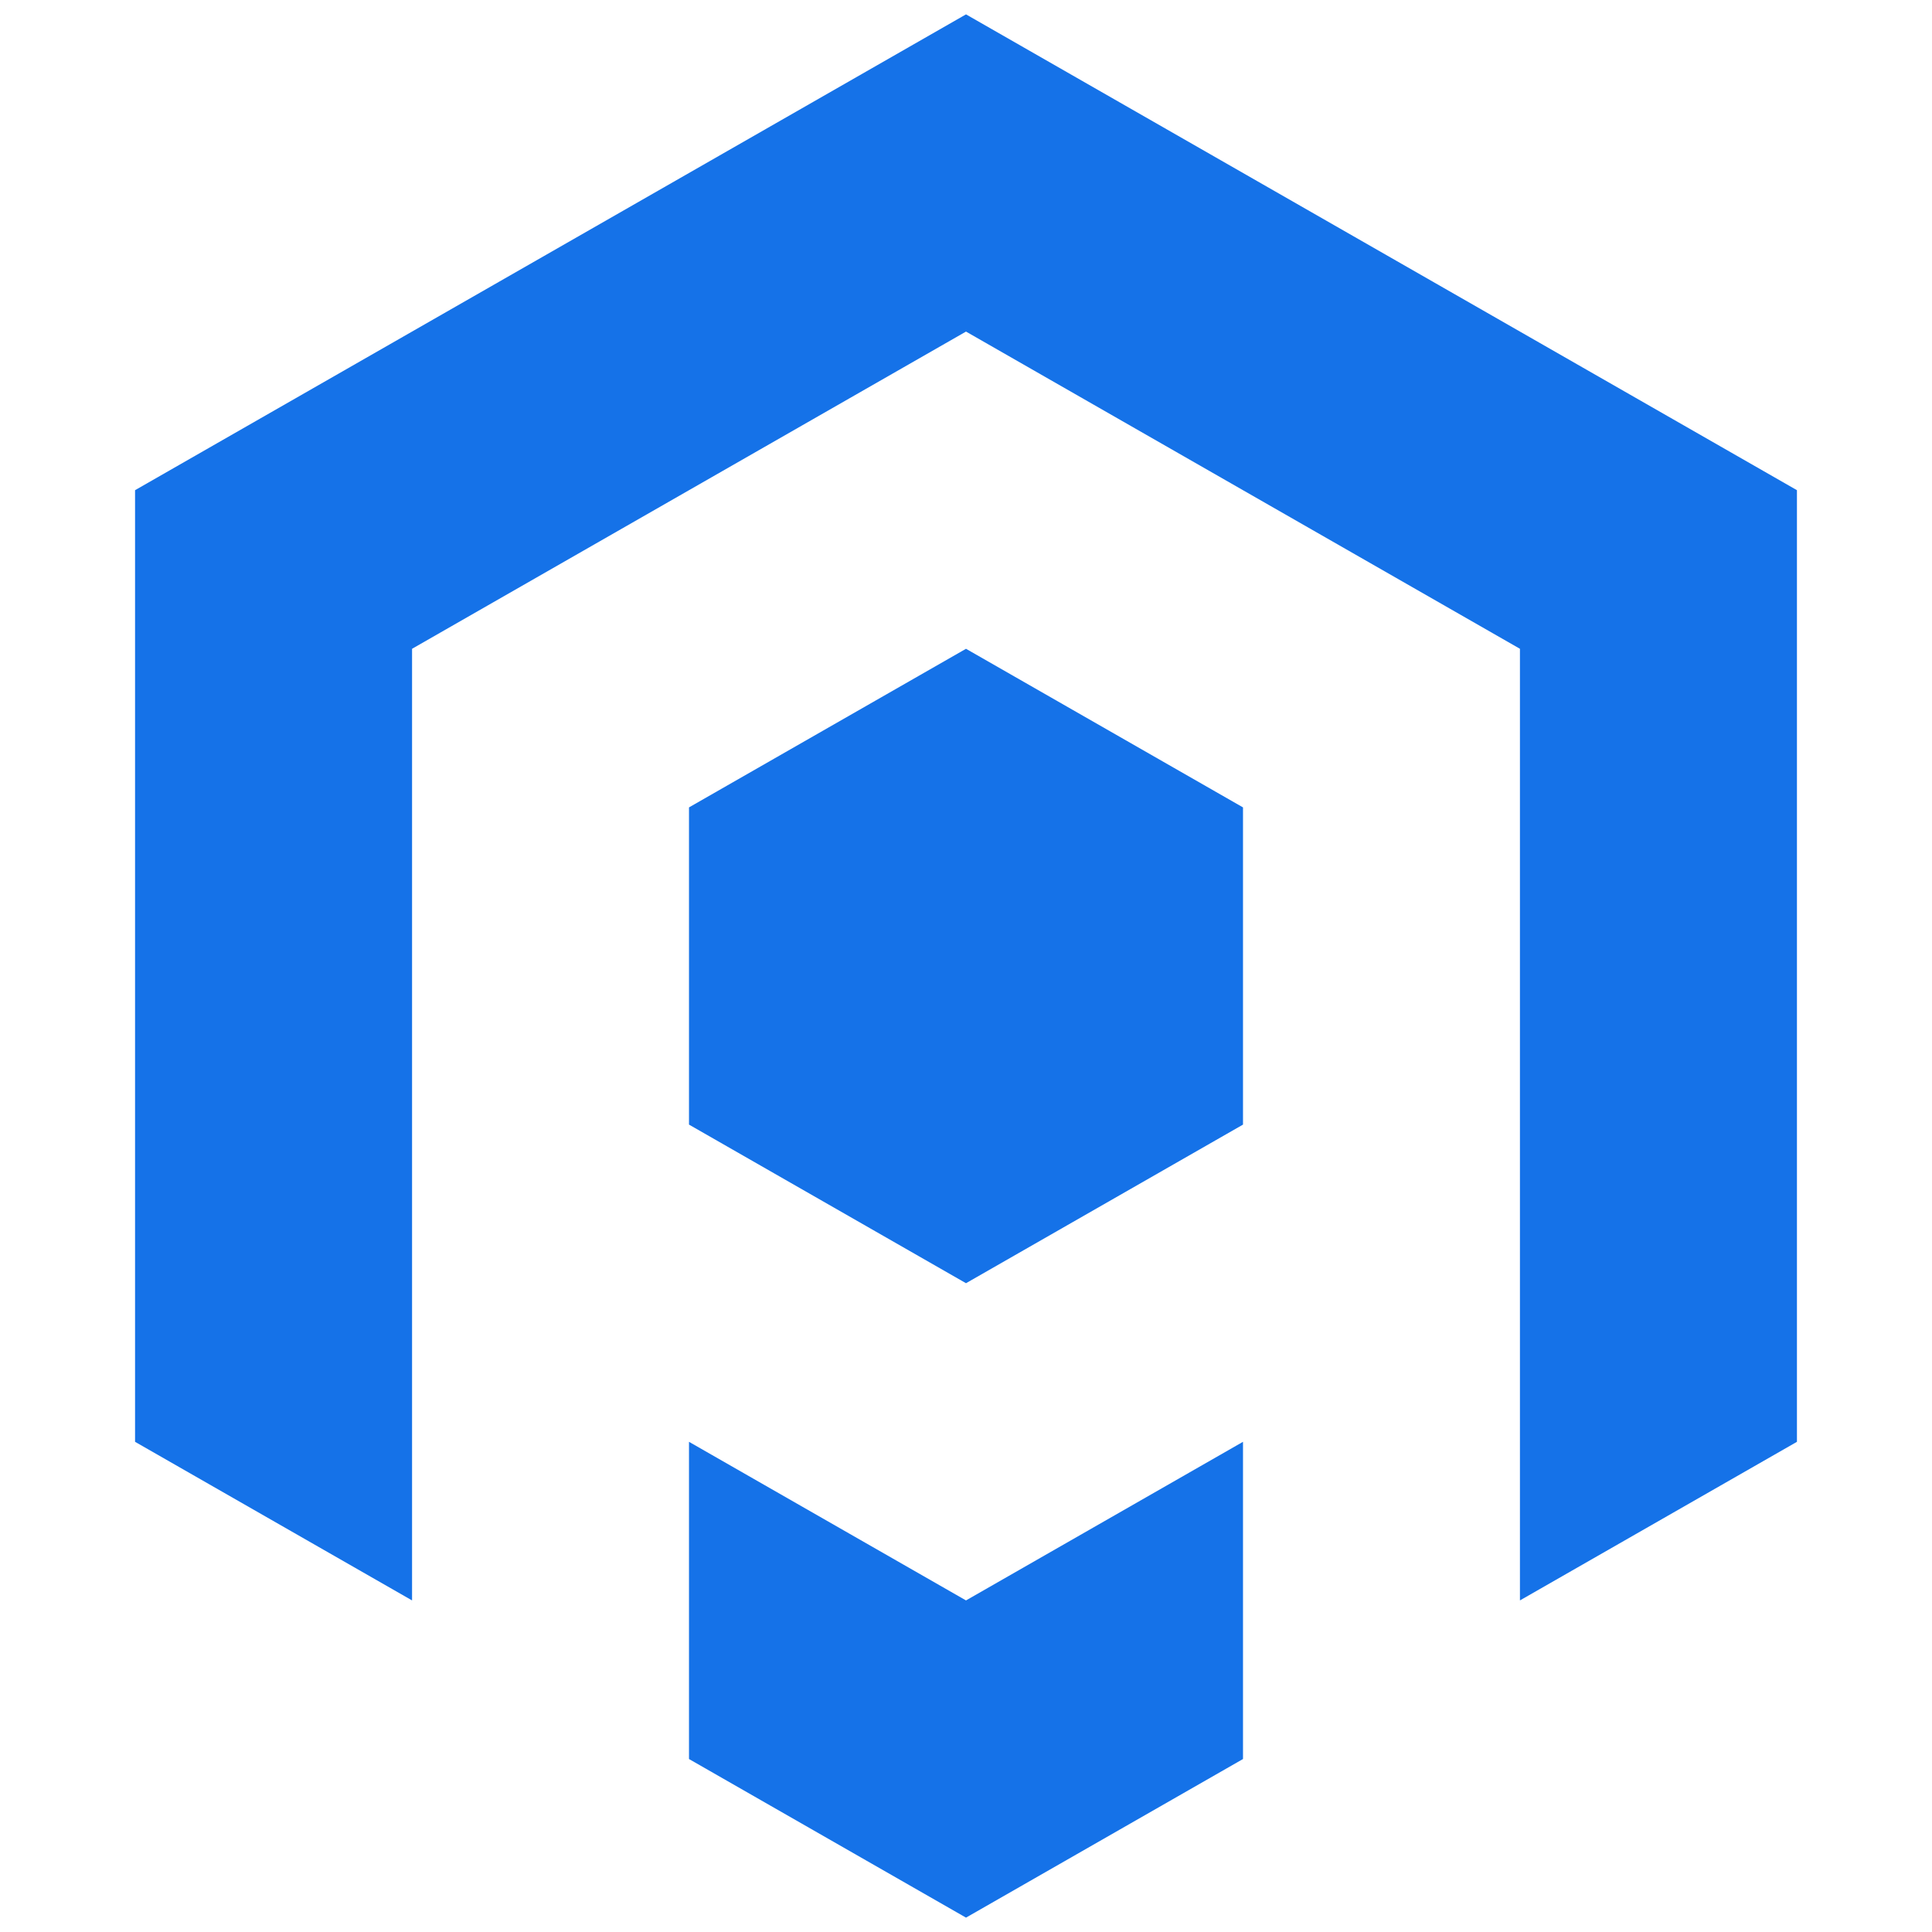
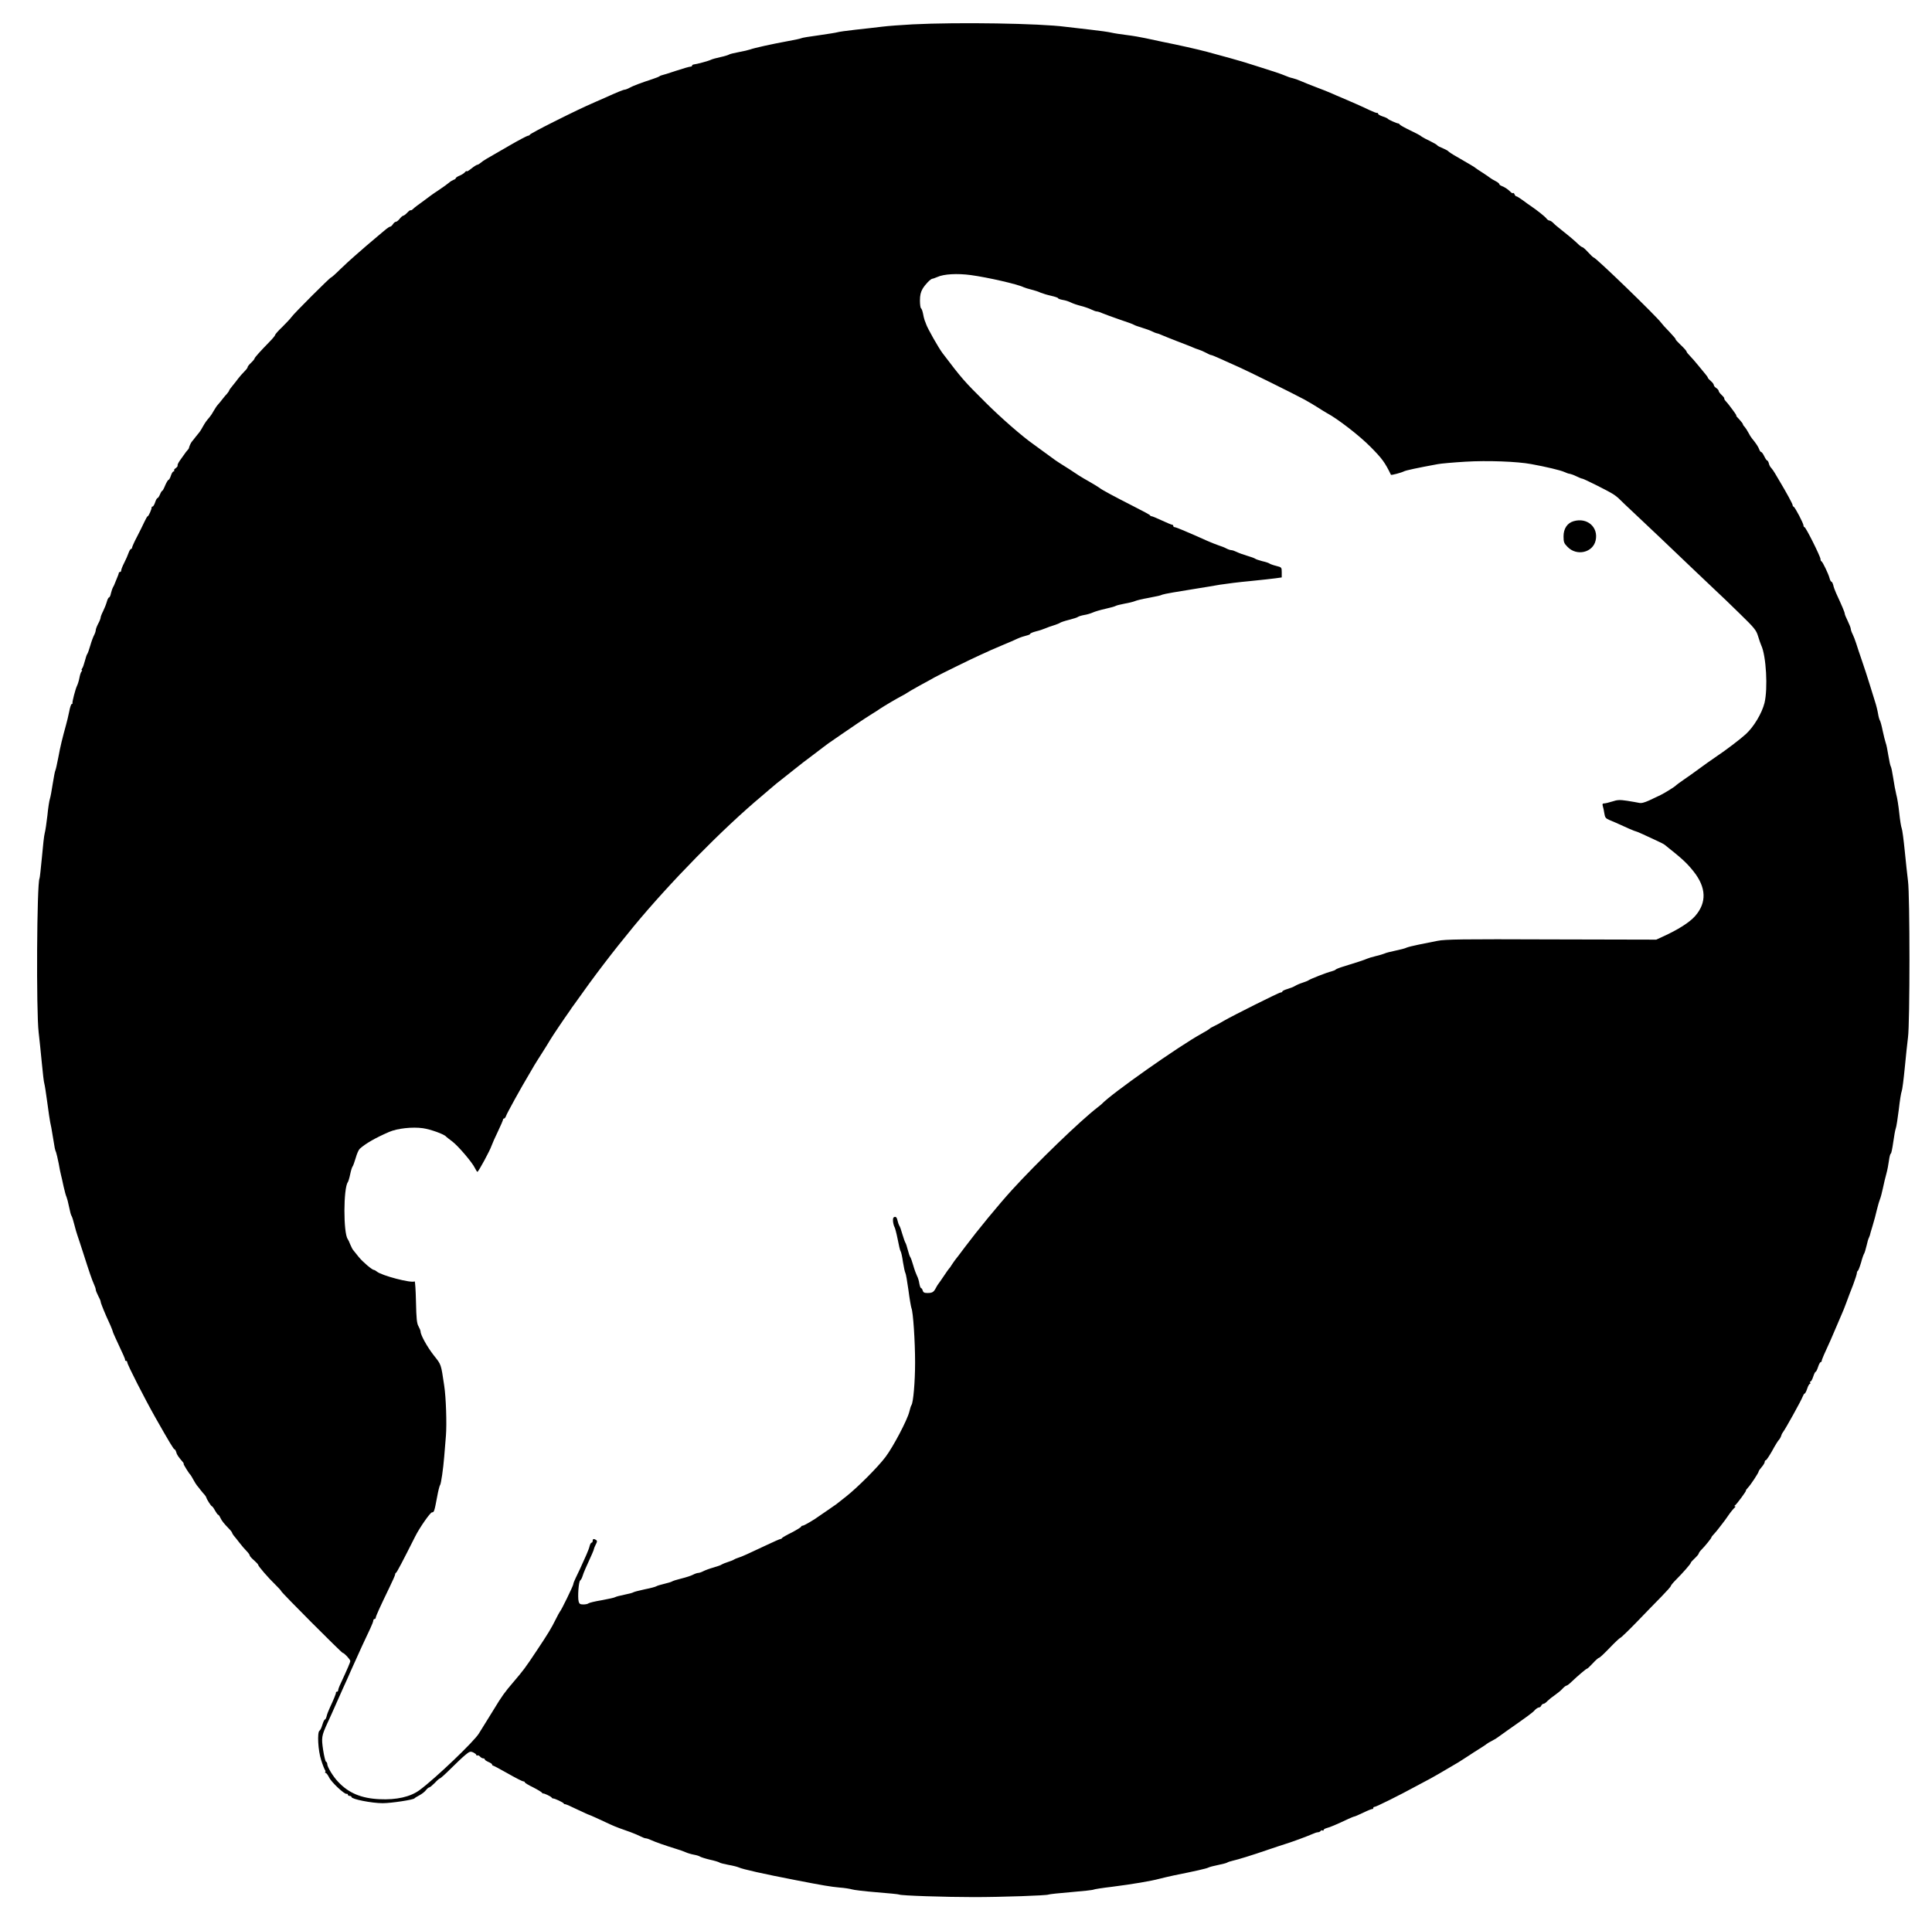
- <svg xmlns="http://www.w3.org/2000/svg" style="isolation:isolate" viewBox="0 0 32 32" width="32" height="32">
-   <defs>
-     <clipPath id="_clipPath_CDFOxzND1uALUoEXAw6Qk7OEtuAaN2fa">
-       <rect width="32" height="32" />
-     </clipPath>
-   </defs>
-   <g clip-path="url(#_clipPath_CDFOxzND1uALUoEXAw6Qk7OEtuAaN2fa)">
-     <g>
-       <path d=" M 29.763 8.119 L 16 0.238 L 2.237 8.119 L 2.237 23.881 L 6.825 26.508 L 6.825 10.746 L 16 5.492 L 25.175 10.746 L 25.175 26.508 L 29.763 23.881 L 29.763 8.119 Z " fill="rgb(21,114,232)" />
-       <path d=" M 20.588 13.373 L 16 10.746 L 11.412 13.373 L 11.412 18.627 L 16 21.254 L 20.588 18.627 L 20.588 13.373 Z " fill="rgb(21,114,232)" />
-       <path d=" M 20.588 23.881 L 16 26.508 L 11.412 23.881 L 11.412 29.135 L 16 31.762 L 20.588 29.135 L 20.588 23.881 Z " fill="rgb(21,114,232)" />
-     </g>
+ <svg xmlns="http://www.w3.org/2000/svg" height="1590pt" preserveAspectRatio="xMidYMid meet" viewBox="0 0 1594 1590" width="1594pt">
+   <g transform="matrix(.1 0 0 -.1 0 1590)">
+     <path d="m7530 15699c-91-5-203-13-250-19s-146-17-220-25-142-18-150-21-77-14-153-25c-76-10-143-21-148-25-5-3-55-14-112-24-131-24-275-56-307-68-14-5-56-15-95-22-38-7-74-16-80-20-5-4-37-14-70-21s-69-17-79-22c-19-10-119-37-143-39-7-1-13-5-13-10 0-4-6-8-14-8s-61-15-118-34-110-36-118-37c-8-2-17-6-20-9s-27-13-55-22c-103-34-161-56-190-72-16-9-35-16-41-16-10 0-67-23-159-65-16-7-52-23-80-35-111-49-168-76-350-167-104-52-191-99-193-104s-9-9-16-9c-6 0-77-37-156-83-207-119-209-120-232-139-12-10-25-18-31-18-5 0-27-14-48-31s-39-27-39-22c0 4-6 1-13-7-7-9-27-22-44-29-18-7-33-17-33-22 0-4-8-10-18-13-10-4-27-14-38-24-10-9-46-35-79-57s-64-43-70-48c-5-4-26-20-47-35-20-15-48-36-64-47-15-11-33-25-39-32-7-7-15-10-17-8-3 3-15-6-28-20s-28-25-33-25-18-11-29-25-25-25-31-25c-7 0-18-9-25-20s-17-20-22-20-20-9-32-19c-13-10-45-38-73-61-27-23-69-58-92-78s-65-57-94-82-84-75-122-112c-38-38-72-68-76-68-9 0-306-297-326-326-7-11-41-47-74-80-34-32-61-63-61-68s-20-30-45-55c-77-79-125-132-125-140 0-4-13-20-30-36-16-15-28-31-27-35s-11-20-28-37c-16-16-39-42-50-57s-32-42-47-60c-16-19-28-36-28-40 0-3-8-14-17-25-10-10-27-31-38-45-11-15-27-34-36-44-9-9-24-32-35-51-10-19-26-43-34-52-28-33-36-44-56-79-10-19-23-40-29-47-5-6-19-23-30-37-11-15-25-32-31-39-9-10-23-40-26-57-1-3-6-10-12-16s-18-22-26-34-25-36-37-52c-12-17-20-35-18-39 3-4-4-14-15-22-11-7-17-17-13-20 3-4 1-7-5-7s-16-16-22-35-15-35-20-35c-4 0-16-20-27-45-10-25-21-45-24-45-4 0-12-13-19-30-7-16-16-30-20-30-5 0-14-16-20-35s-16-35-21-35-8-3-8-7c2-12-25-73-32-73-4 0-16-21-28-47-12-27-40-82-61-123-22-41-39-81-40-87 0-7-4-13-9-13s-14-15-20-32c-6-18-22-55-36-82s-25-55-25-63c0-7-4-13-10-13-5 0-10-4-10-9s-8-26-17-47c-9-22-17-41-18-44 0-3-6-14-12-25s-14-35-18-52c-3-18-11-33-15-33-5 0-14-17-19-37-6-21-20-56-31-78-11-21-20-45-20-52s-9-30-20-50c-11-21-20-45-20-53s-6-27-14-42-22-53-31-85-20-62-24-68c-5-5-14-32-21-60-7-27-17-56-23-62-5-7-6-13-2-13s3-6-3-12c-6-7-13-31-17-53s-13-51-20-65c-13-27-40-131-37-142 1-5-2-8-7-8-4 0-14-28-20-62-7-35-19-85-27-113-29-105-46-173-63-266-10-53-21-101-24-106-4-6-13-56-22-111-8-55-19-111-23-123-5-13-15-76-21-139-7-63-17-128-22-145-5-16-15-105-23-198-9-92-17-171-20-176-22-35-28-1099-7-1271 6-52 18-165 26-251 8-85 17-163 21-172 3-9 14-78 24-154s21-149 24-163c4-14 14-68 22-120 16-100 17-106 27-130 3-8 13-49 21-90 7-41 16-84 19-95s13-53 21-93c9-40 20-81 25-90 4-9 14-46 21-82s16-70 21-75c4-6 14-37 22-70s20-73 26-90c6-16 26-79 46-140 53-166 74-227 90-262 8-17 15-37 15-45 0-7 9-30 20-51 11-20 20-41 20-46s5-22 12-38c6-15 12-30 13-33 3-10 37-86 56-127 10-24 19-46 19-49 0-4 11-30 24-58 67-143 80-172 78-178-1-5 2-8 8-8 5 0 10-5 10-12 0-18 143-298 231-454 119-210 152-264 159-264 4 0 10-10 14-23 5-21 15-36 56-84 6-7 8-13 5-13-5 0 45-81 56-90 3-3 14-21 24-40 10-18 23-40 29-47s20-24 31-39c11-14 26-32 33-39 7-8 13-18 14-22 3-15 40-73 47-73 3 0 15-16 25-35 11-19 22-35 26-35s12-11 18-25c12-25 28-46 72-91 14-14 25-29 25-33 0-3 6-13 12-21 7-8 29-35 48-60s46-56 60-70 25-30 25-35c0-6 16-24 35-40 19-17 35-34 35-38 0-11 84-108 142-164 27-26 48-50 48-53 0-10 499-510 508-510 12 0 62-54 62-67 0-10-20-57-81-189-11-22-19-46-19-52 0-7-4-12-10-12-5 0-9-3-8-7 1-8-17-53-52-128-10-22-22-52-25-67-4-16-10-28-15-28-4 0-13-19-20-42-7-24-17-46-24-50-20-13-12-165 14-243 12-39 27-75 31-81 5-6 6-14 2-17-3-4-2-7 4-7 5 0 18-17 28-37 18-39 126-140 144-136 6 2 11-2 11-7 0-6 7-10 15-10s15-4 15-9c0-18 167-51 257-51 71 0 255 28 263 40 3 4 21 15 40 25s43 28 53 41 23 24 28 24c6 0 26 17 46 37 19 21 39 38 43 38 5 0 45 36 89 80s98 95 120 113c35 29 42 31 65 21 14-7 26-16 26-21s4-7 9-4 14-1 21-9 19-15 26-15c8 0 14-4 14-9s14-14 30-21c17-7 30-16 30-21s4-9 8-9 59-29 122-65 120-65 127-65 13-3 13-8c0-4 30-23 68-41 37-19 70-39 73-44s8-8 10-7c7 3 64-24 70-33 3-5 9-9 12-8 13 1 82-32 88-41 3-5 8-8 10-6 2 1 29-9 59-24 83-39 134-63 140-64 4 0 88-38 175-79 17-8 50-22 75-31s68-24 95-34c28-10 64-26 80-34 17-9 36-16 43-16 8 0 28-7 45-15 34-16 121-46 202-71 28-8 64-21 80-28 17-8 48-17 70-21s45-11 51-16c6-4 42-16 80-25 38-8 73-19 79-23 5-5 39-13 75-20 36-6 74-16 85-21 32-15 201-53 470-105 231-45 287-54 360-61 44-3 90-11 103-15 13-5 104-16 203-24s183-16 188-19c13-9 382-21 616-21 229 0 603 13 616 21 5 3 88 12 185 20 98 8 181 17 187 21 5 3 73 14 151 23 173 22 325 48 391 66 28 7 82 20 120 28 179 36 267 56 283 64 9 5 46 15 82 22s70 16 75 20c6 4 26 11 45 15 41 9 156 44 295 92 55 19 120 40 145 48 58 18 176 62 217 80 17 8 38 15 46 15 9 0 19 5 22 10 4 6 11 8 16 5 5-4 9-2 9 3 0 6 12 13 27 17 25 6 80 29 179 76 23 10 44 19 48 19s37 14 74 32 70 31 75 30c4-1 7 3 7 8 0 6 5 10 12 10 12 0 204 95 343 171 50 26 104 56 120 64 17 9 46 26 67 38 20 12 66 39 104 61 37 21 83 49 103 63 20 13 43 28 51 33 8 6 40 26 70 45s60 38 66 44c6 5 26 17 44 26s38 21 44 26 43 31 81 58c164 115 209 147 228 169 11 12 27 22 34 22 8 0 16 7 19 15 4 8 12 15 18 15 7 0 22 10 33 23 12 12 38 33 59 47 20 14 49 37 63 52 14 16 30 28 35 28s23 13 40 30c57 54 123 110 130 110 4 0 25 20 48 45s46 45 51 45c6 0 45 37 89 83 43 45 83 82 87 82 5 0 66 59 135 130 69 72 161 166 203 209 43 44 78 83 78 88s19 28 42 51c55 55 123 132 123 141 0 4 15 20 33 37 17 16 32 34 32 38 0 5 10 20 23 33 32 32 82 95 82 101 0 4 10 17 23 30 12 13 31 36 42 51 11 14 25 32 30 39 6 6 26 35 45 62 19 28 42 55 50 62s11 13 5 13c-7 0-7 3 0 8 15 10 97 122 90 122-3 0 4 10 16 23 24 25 89 124 89 135 0 4 11 20 25 36s25 35 25 43c0 7 4 13 9 13s28 35 52 77c23 43 48 83 55 90s16 23 20 35c3 12 11 26 16 32 16 19 150 260 160 289 6 15 13 27 17 27s14 18 21 40 17 40 22 40 6 5 3 10c-3 6-2 10 3 10s15 18 22 40 16 40 20 40 13 18 20 40 17 40 22 40c4 0 8 4 8 10 0 9 23 63 75 175 7 17 28 64 45 105 18 41 38 89 45 105 8 17 25 59 38 95s38 102 56 147c17 45 31 89 31 97s4 17 9 20c4 3 16 34 26 68 9 35 21 68 25 73 4 6 13 35 20 65s15 60 19 65c3 6 6 15 8 20 1 6 11 42 23 80 12 39 28 99 36 135 9 36 20 74 25 85s16 52 24 90c8 39 21 93 29 121 8 29 17 77 21 108s11 56 15 56 13 42 20 93c7 50 16 102 21 115 5 12 16 82 25 155 8 73 19 141 24 152s16 97 25 190c9 94 21 208 27 255 16 116 16 1174 0 1290-6 47-18 159-27 250s-20 174-25 185-14 67-20 125-17 128-25 155c-7 28-18 88-25 135s-16 90-20 95c-4 6-13 46-20 90s-16 91-22 105c-5 14-16 59-25 100-8 41-19 80-23 85-4 6-11 30-15 55s-15 70-25 100c-9 30-30 96-45 145-15 50-43 135-62 190s-41 121-49 147c-8 25-21 59-29 75-8 15-15 35-15 43s-12 38-25 65c-14 28-25 55-25 61 0 11-21 61-71 169-10 22-21 52-24 68-4 15-11 27-15 27s-11 12-15 28c-8 33-57 136-67 140-5 2-8 10-8 19 0 20-121 263-132 263-4 0-8 6-8 13 0 18-70 151-81 155-5 2-9 8-9 14 0 10-52 105-107 197-12 20-29 49-39 66-9 16-23 35-30 43-8 7-17 24-20 38-3 13-10 24-14 24s-15 16-24 35-21 35-25 35c-5 0-11 8-15 18-8 23-25 50-62 95-7 8-20 29-29 47-10 19-24 40-31 48-8 7-14 17-14 21 0 5-14 22-30 40-17 17-28 31-25 31 5 0-9 21-60 88-5 7-18 22-27 32s-14 20-12 22c2 3-7 15-21 28s-25 28-25 34-9 17-20 24-20 18-20 24c0 7-11 22-24 33s-24 23-25 27c0 5-10 18-20 30-10 13-37 46-60 73-22 28-53 62-68 78-15 15-28 31-28 36s-22 30-49 55c-26 25-45 46-41 46s-18 26-49 59c-32 32-63 67-70 77-37 52-540 539-557 539-4 0-24 19-46 43-21 23-42 42-47 42s-23 13-40 30c-30 29-90 79-155 130-18 14-40 33-49 43-9 9-22 17-29 17-6 0-18 8-25 18-12 16-78 68-128 102-13 8-43 30-67 48-24 17-47 32-52 32s-12 7-15 16c-4 9-9 14-13 11-3-4-13 1-22 11-19 20-50 40-73 48-10 4-18 10-18 15s-14 16-32 25c-17 9-36 20-42 25s-33 24-61 42c-27 17-54 35-60 40-10 9-41 27-155 93-36 20-67 41-70 45-3 5-24 16-45 25-22 9-42 19-45 23s-18 15-35 23c-16 9-46 24-65 33-19 10-37 21-40 25-3 3-41 23-85 44s-83 43-86 48-9 10-12 9c-11 0-82 31-87 39-3 4-22 13-42 19-21 7-38 17-38 22s-3 8-7 7c-5-2-33 9-63 23-46 23-169 77-245 109-11 4-40 17-65 28s-83 35-130 52c-47 18-103 40-125 50s-53 21-70 25c-16 3-43 12-60 20-35 15-98 36-210 71-44 14-102 32-130 41-48 15-150 43-305 85-82 22-239 57-365 82-44 9-109 23-145 31s-105 20-155 26c-49 6-107 15-127 20-21 5-97 16-170 24s-167 19-208 24c-211 28-883 39-1260 20zm480-2069c139-19 385-75 435-100 11-5 40-14 65-20s59-17 75-25c17-7 56-19 88-26 31-7 57-16 57-20s17-10 38-14c22-3 51-13 67-21 15-8 53-21 85-29s70-22 86-30 35-15 42-15c8 0 28-6 45-14 18-8 82-31 142-52 61-20 115-40 120-44 6-4 35-15 66-24s69-23 85-31 33-15 37-15c5 0 23-6 40-14 18-8 75-31 127-51s109-42 125-49c17-8 41-17 55-21s41-16 60-26c19-11 38-19 43-19s34-12 65-26c83-37 111-50 167-75 66-29 452-220 535-265 36-20 88-50 115-68 28-18 60-38 73-45 87-46 270-187 362-281 94-95 117-127 166-228 3-5 86 17 109 29 17 8 104 27 278 59 26 5 128 14 227 20 180 11 429 2 545-20 121-22 242-51 272-65 17-8 37-15 45-15 7-1 31-9 53-20s45-20 50-20c13-1 209-99 250-125 17-10 37-26 46-34 8-9 82-79 164-156 81-77 162-153 180-170 208-199 401-382 457-435 39-36 130-123 203-195 120-117 135-135 150-185 9-30 21-64 26-75 41-87 56-356 27-476-21-84-88-197-154-257-43-40-164-132-239-182-28-18-117-82-166-118-20-15-65-47-100-71s-66-47-69-50c-9-12-95-65-130-82-19-9-61-29-93-44-42-19-66-25-85-20-15 3-59 11-98 17-60 9-80 8-122-6-28-9-58-16-68-16-12 0-15-5-10-22 4-13 10-40 13-62 5-32 11-40 42-53 34-14 51-21 163-72 26-11 50-21 54-21 3 0 30-11 60-25s79-37 110-51c32-14 62-30 68-35 146-116 182-149 238-219 106-133 111-258 14-369-47-53-139-112-271-172l-50-23-865 2c-741 3-876 1-940-12-41-8-111-22-155-31s-89-20-100-25c-11-6-53-17-93-25s-81-19-90-24c-9-4-42-14-72-21s-62-17-70-21c-16-8-107-38-200-66-30-9-57-20-60-24s-19-11-35-15c-36-8-176-63-190-74-5-4-28-13-50-20s-49-19-60-26-39-18-62-25c-24-7-43-16-43-21 0-4-6-8-14-8-14 0-397-192-471-235-22-14-56-32-75-41s-37-19-40-23-32-22-65-40c-191-105-744-495-825-581-3-3-18-16-34-28-142-109-501-456-707-682-111-122-285-334-387-470-39-52-75-100-80-105-5-6-17-24-28-40-10-17-21-32-25-35-3-3-22-30-42-60s-41-60-46-66c-4-5-14-21-21-35-17-32-29-39-68-39-26 0-35 5-39 20-3 11-9 20-13 20-5 0-11 17-15 38-3 22-12 51-20 65-7 14-21 52-30 84s-20 63-24 68c-5 6-14 33-21 60-7 28-16 55-20 60-4 6-15 37-25 70-9 33-20 65-25 70-4 6-11 25-15 43-5 24-12 32-23 30-13-3-16-12-14-38 2-19 8-39 12-45 4-5 16-50 26-100 9-49 20-94 24-100 5-5 14-46 20-90 7-44 16-84 20-90 4-5 15-68 25-140 9-71 21-139 25-150 14-32 30-274 30-449 0-158-15-331-30-351-4-5-12-31-18-56-17-68-132-287-196-372s-231-252-326-327c-36-28-72-56-80-63-9-7-43-30-75-52-33-22-64-44-70-48-31-24-121-77-132-77-7 0-13-4-13-8s-35-26-77-48c-43-21-79-42-81-46-2-5-8-8-13-8s-55-22-112-49c-150-71-209-98-237-106-14-4-29-11-35-15-5-4-28-13-50-20s-44-16-50-20c-5-5-36-16-68-25s-70-23-85-31-34-14-42-14-28-7-43-15-58-22-95-31-71-20-77-24c-5-4-35-13-65-20s-59-16-65-20c-5-4-48-16-95-25-47-10-89-21-95-25-5-4-39-13-75-20s-69-16-75-20c-5-4-55-15-110-25-55-9-104-21-110-26-5-5-24-9-42-9-27 0-34 5-39 25-9 37 0 165 13 173 5 4 14 18 18 32s15 43 25 65c55 121 70 155 70 162 0 4 7 21 15 37 13 24 13 31 3 38-19 12-28 10-28-7 0-8-4-15-9-15s-12-12-16-27c-3-15-16-48-27-73-42-94-70-156-89-193-10-21-19-43-19-50 0-12-100-218-111-227-3-3-19-33-36-67-35-70-58-109-156-256-95-143-109-161-190-256-73-85-98-120-162-226-20-33-49-80-65-105s-42-68-59-95c-38-64-358-370-488-466-76-57-192-83-333-76-150 7-254 51-341 144-41 43-89 122-89 146 0 8-4 17-10 19-5 1-16 45-24 97-15 102-13 116 35 221 28 60 43 94 72 160 32 73 75 168 92 205 7 17 22 50 33 75 62 139 119 263 158 344 13 28 24 56 24 63s5 13 10 13c6 0 10 5 10 10 0 12 36 91 111 246 27 55 49 105 49 111s3 13 8 15c6 2 58 101 156 296 36 73 126 202 140 202 17 0 20 7 42 125 9 50 20 95 25 100 8 11 26 134 34 235 3 36 9 113 14 171 8 97 1 317-14 414-27 182-24 172-84 248-54 68-111 170-111 199 0 7-8 27-17 43-14 24-18 63-21 203-2 94-7 170-11 168-26-17-273 48-312 81-8 7-19 13-23 13-15 0-93 66-126 107-19 24-40 49-45 56-6 6-17 28-25 47-7 19-17 40-21 45-37 50-36 422 1 470 4 6 13 34 19 64s15 59 20 65 16 38 26 71c9 33 24 67 33 75 49 44 129 90 242 139 69 30 192 43 279 31 63-9 177-50 191-69 3-3 26-22 51-40 50-38 166-174 188-221 8-17 17-30 20-30 9 1 104 177 116 214 6 17 29 70 53 119 23 48 42 92 42 97 0 6 4 10 9 10s13 10 17 23c6 19 123 232 191 345 12 20 31 53 42 72 12 19 41 67 66 105 25 39 54 86 65 105 17 29 113 172 163 242 6 10 22 33 35 50 165 234 317 433 490 643 298 361 733 805 1057 1076 22 19 51 43 63 54 53 45 68 58 101 83 19 15 71 56 116 92s94 74 110 85c15 11 51 38 79 60s65 49 81 61c17 11 66 45 110 76 97 67 183 125 250 167 28 17 57 36 65 42 31 21 146 89 180 106 19 10 37 20 40 23s52 32 110 64c58 31 112 61 120 66 31 18 318 159 375 184 33 15 74 33 90 41 17 7 64 28 105 45s93 39 115 50c22 10 55 21 73 25 17 4 32 10 32 15 0 4 21 13 48 20 26 6 61 18 77 25 17 7 48 19 70 25 22 7 45 16 50 20 6 5 39 16 75 25s70 20 75 25c6 4 28 11 50 15 22 3 54 13 70 20 17 8 64 22 105 31s80 20 85 24c6 4 39 12 75 19 36 6 74 16 85 21s58 17 105 25c93 18 98 19 120 28 15 6 124 25 295 52 50 8 131 21 180 30 50 8 162 22 250 30 88 9 183 19 210 23l50 7v42c0 41-1 42-45 53-25 6-49 15-55 19-5 5-32 14-60 20-27 7-54 16-60 21-5 4-35 15-66 24s-69 23-85 31-36 15-44 15-27 6-42 14c-14 8-43 19-65 26-21 7-63 24-93 37-30 14-68 31-85 38-16 7-62 27-102 44-39 17-76 31-82 31s-11 5-11 10c0 6-4 10-10 10-5 0-43 16-84 35s-79 35-85 35c-5 0-11 3-13 8-1 4-59 35-128 70-165 84-272 141-290 157-8 6-42 27-75 46-33 18-76 44-95 56-19 13-42 28-50 33-8 6-40 26-70 45-67 42-74 47-159 110-38 28-81 59-96 70-94 66-270 220-395 345-177 176-192 193-353 405-34 45-125 206-136 240-2 6-7 20-12 31-4 12-11 38-14 58-4 20-11 39-16 42s-9 32-9 64c0 43 6 69 22 97 23 38 66 82 81 83 5 0 23 7 40 14 54 25 165 31 277 16z" />
+     <path d="m12983 11599c-52-15-83-61-83-125 0-47 4-58 33-87 76-79 210-47 232 54 24 109-70 191-182 158z" />
  </g>
</svg>
